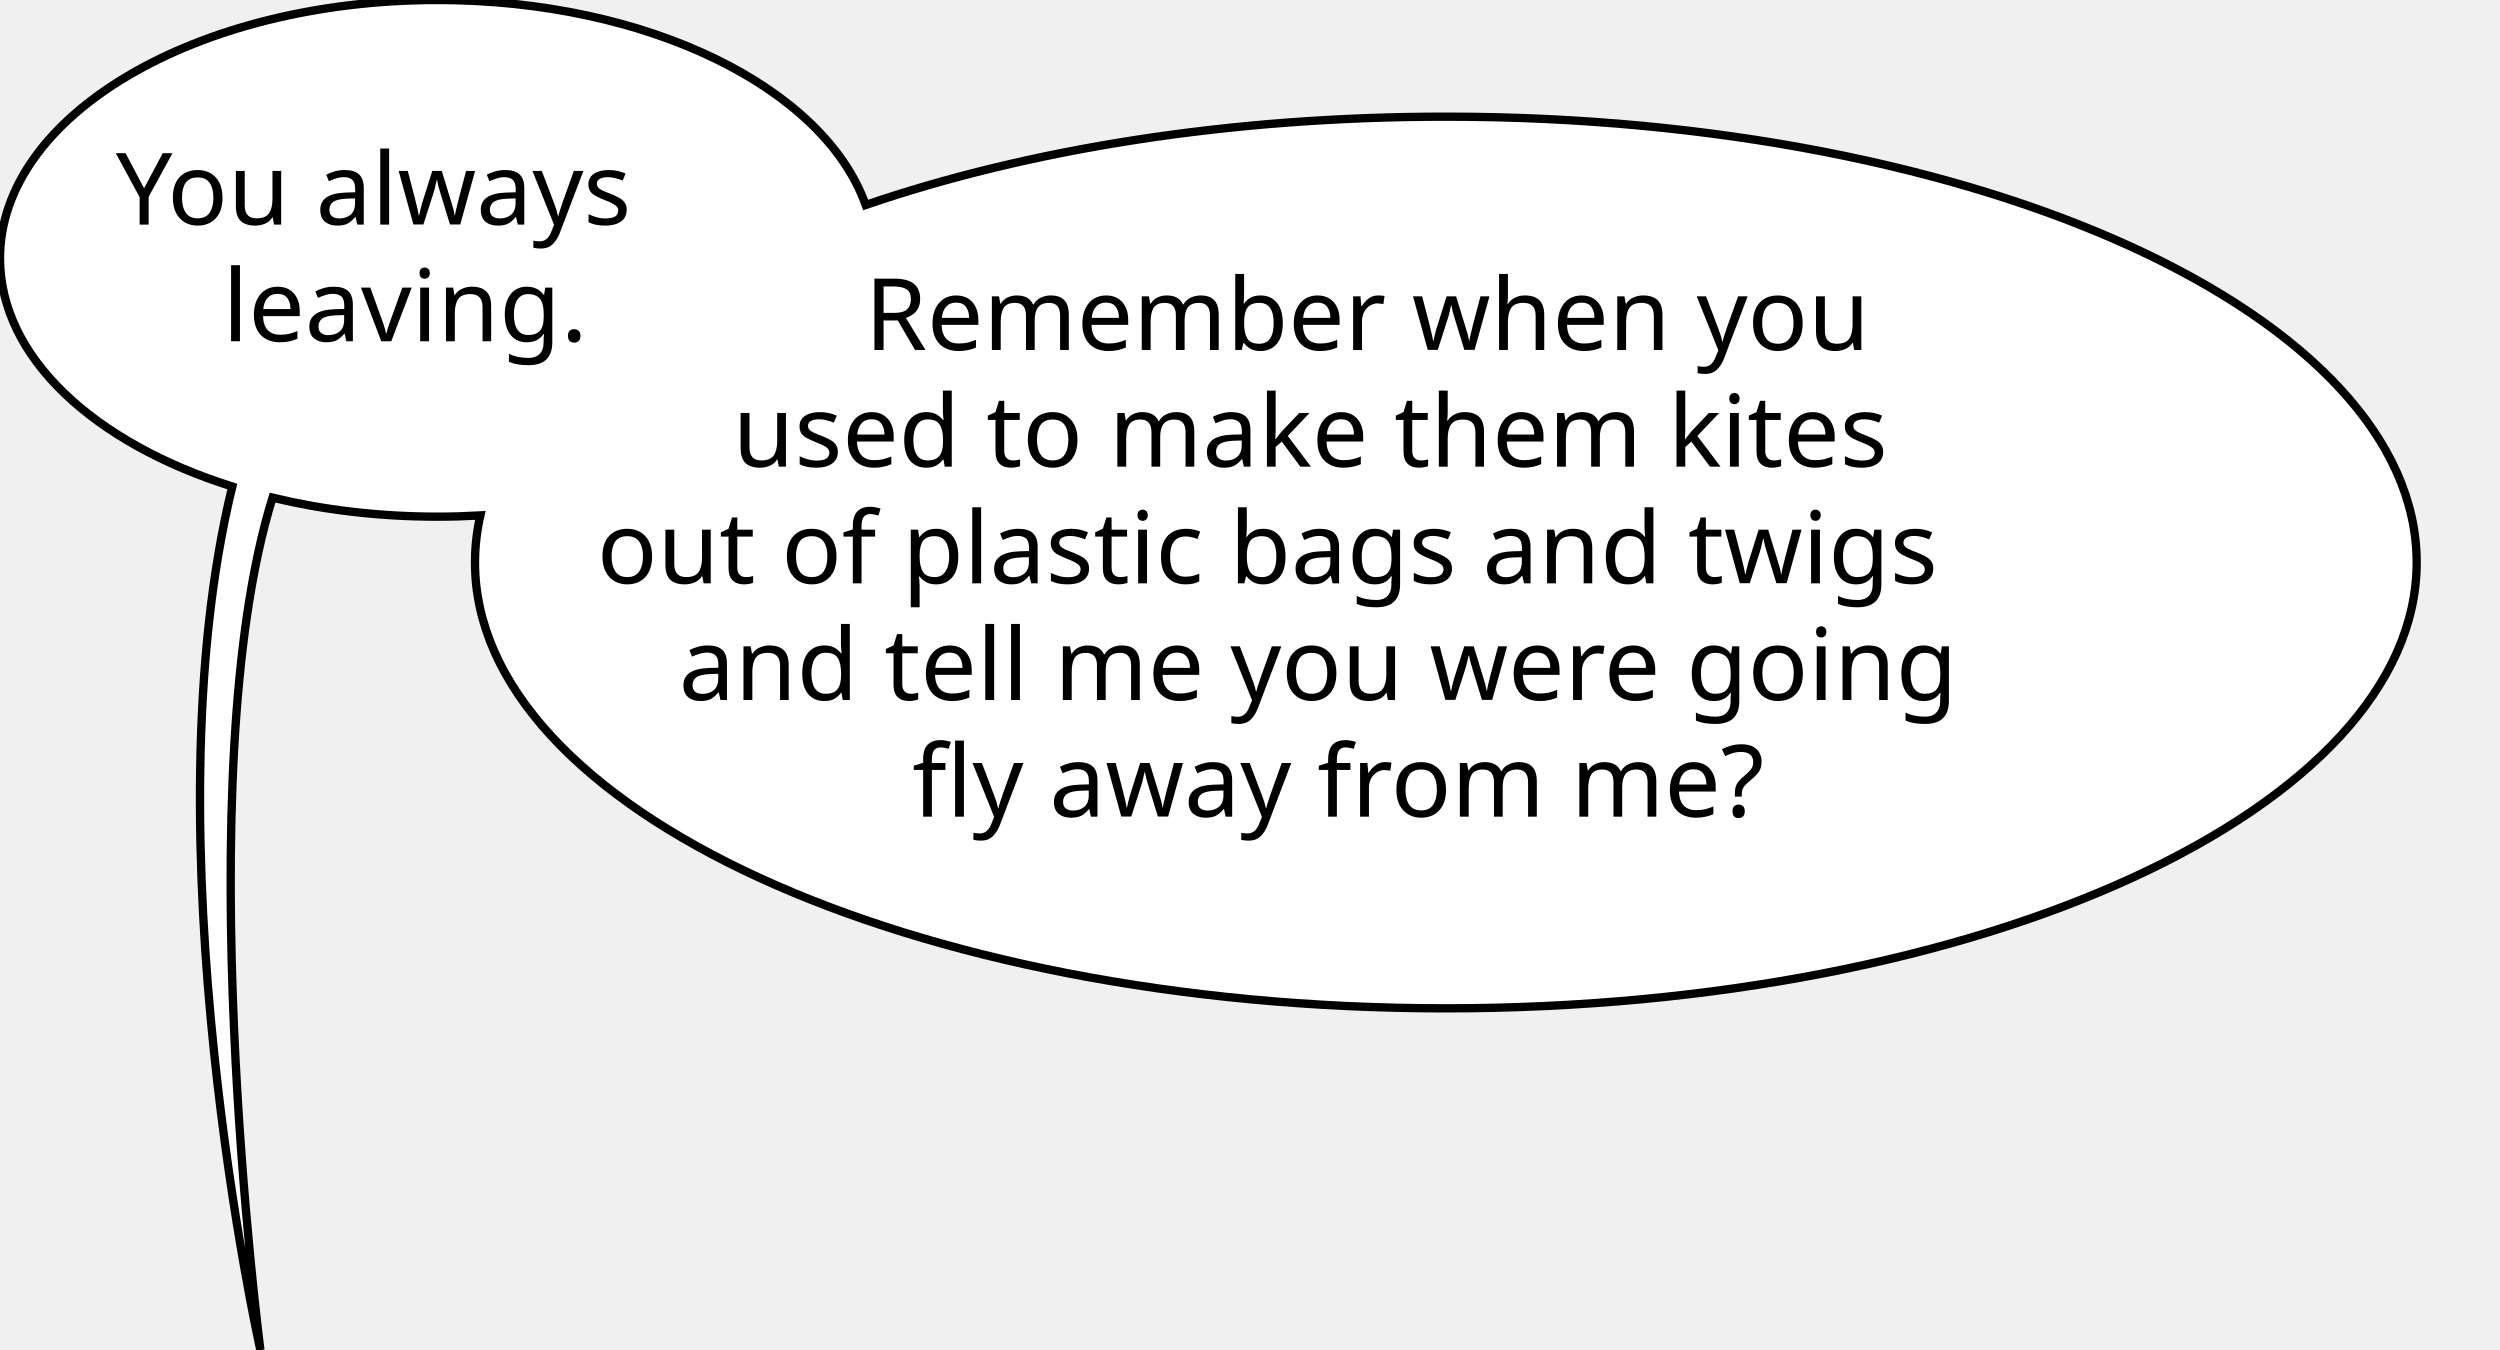
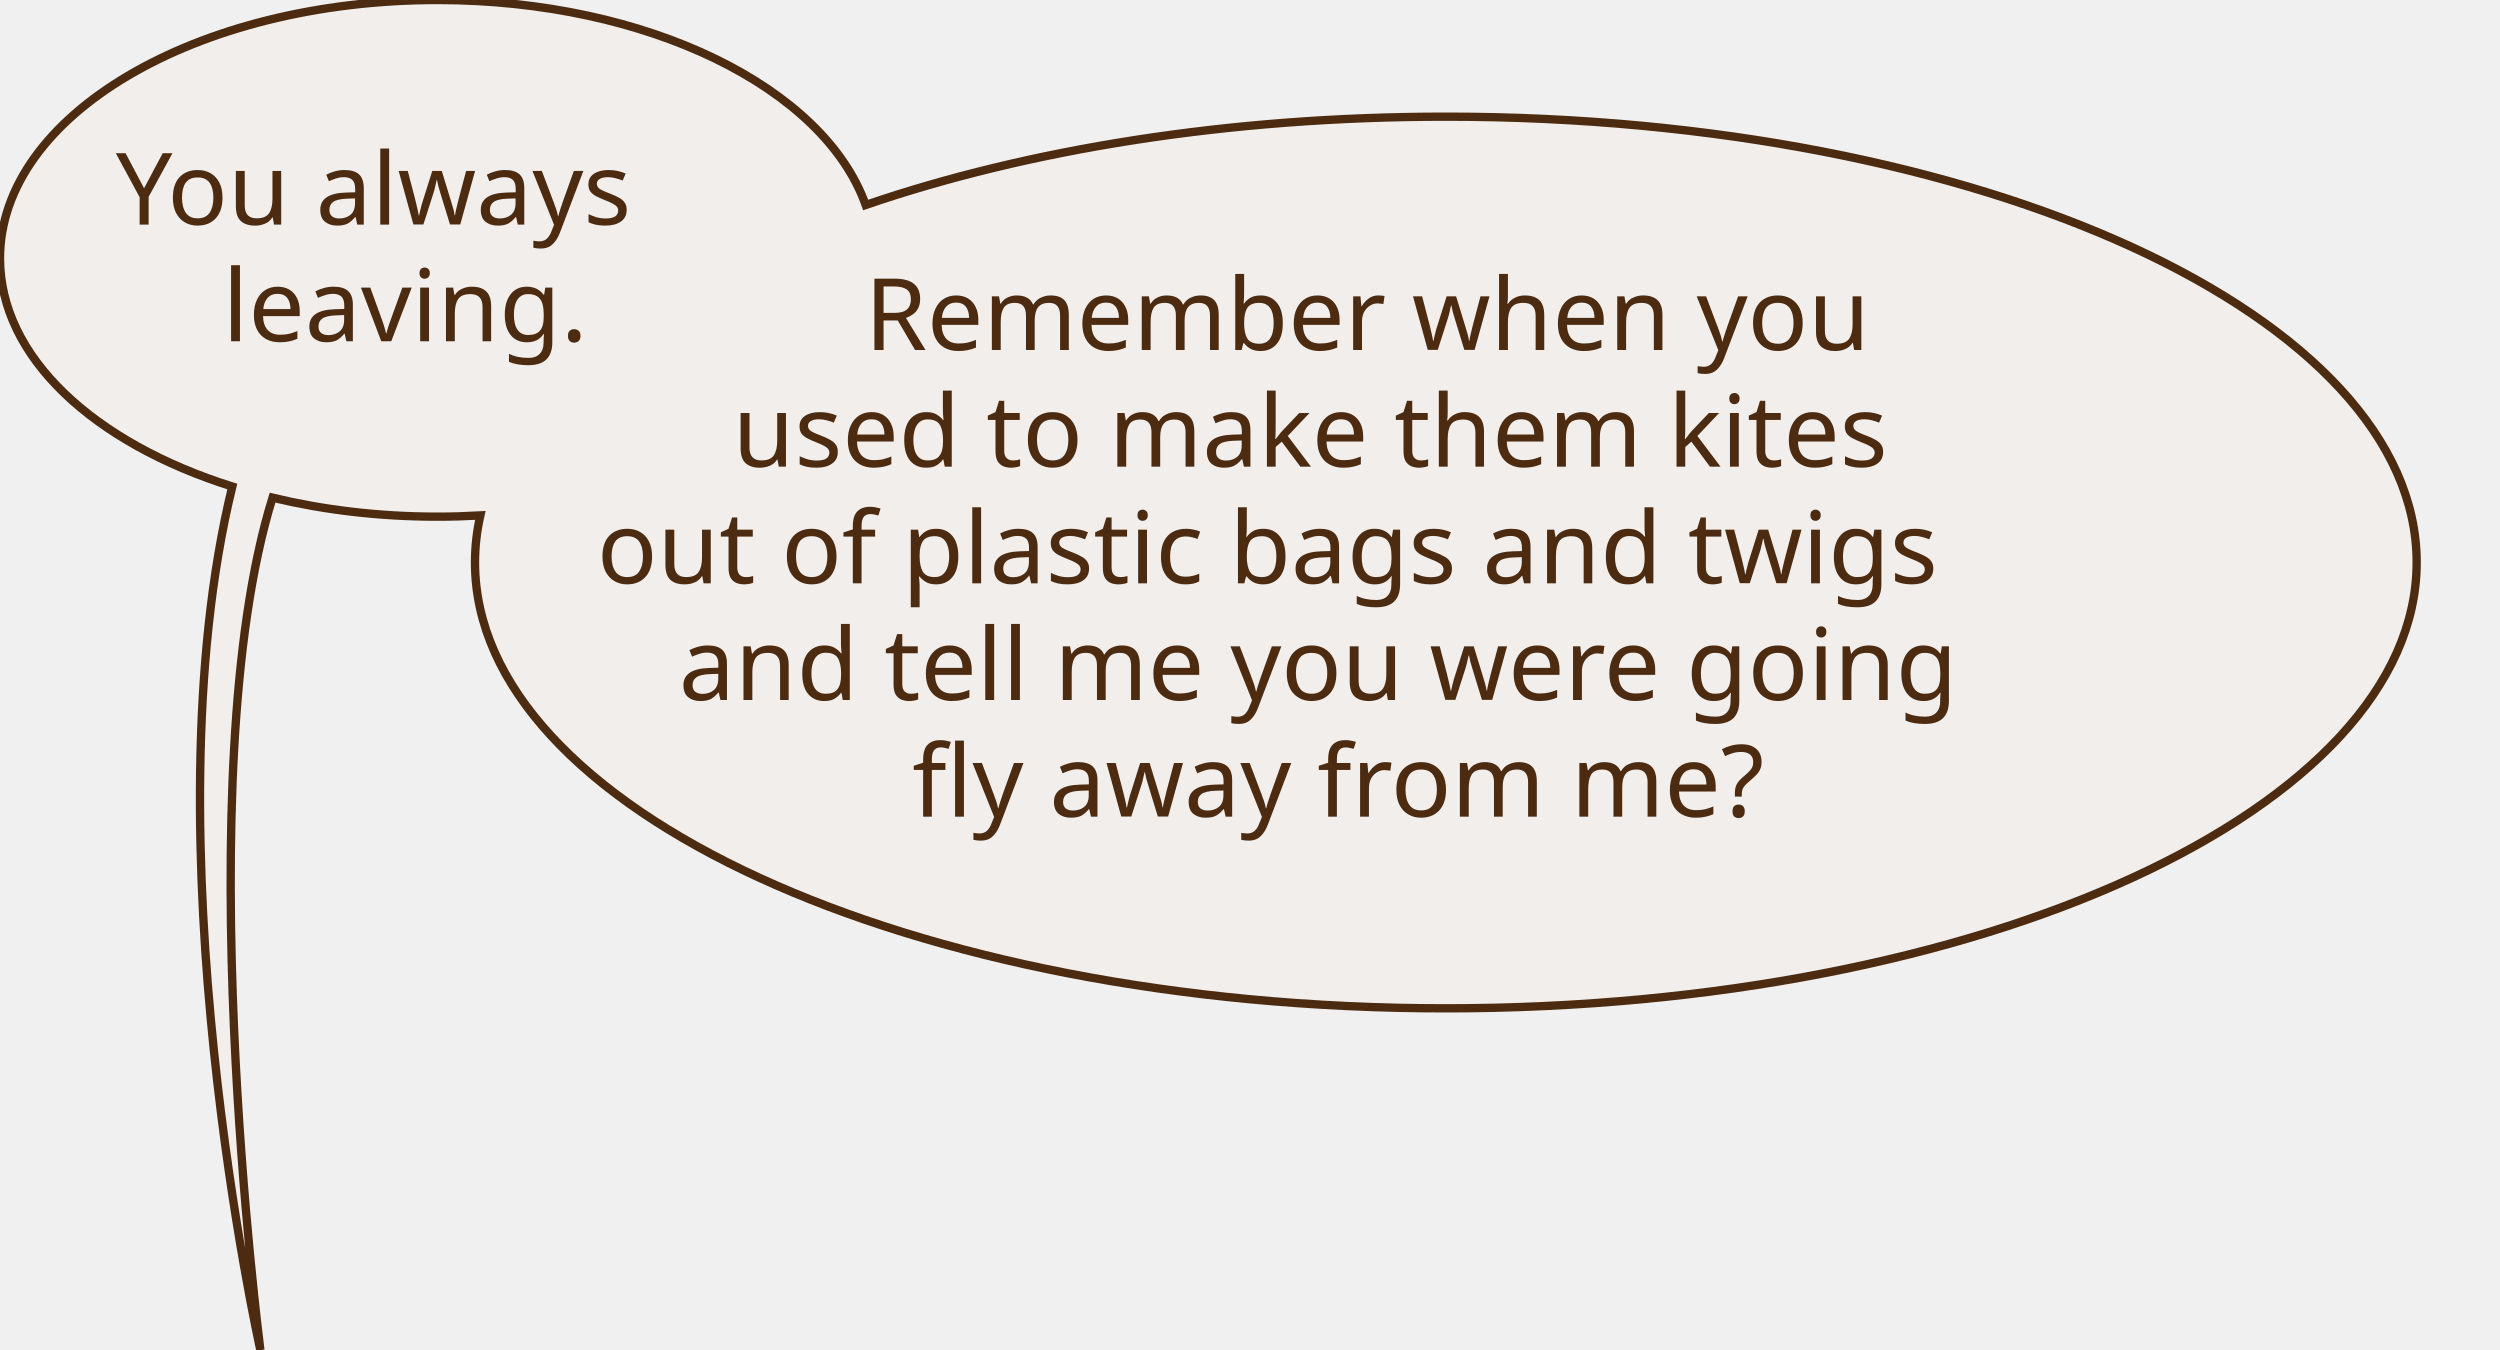
<svg xmlns="http://www.w3.org/2000/svg" width="300px" height="162px" viewBox="0 0 300 162" version="1.1">
  <defs />
  <g id="Page-1" stroke="none" stroke-width="1" fill="none" fill-rule="evenodd">
    <g id="page02__panel01--dialogue-joanie-1">
-       <path d="M32.705,59.721 C38.814,61.19 45.497,62 52.5,62 C54.235,62 55.95,61.95 57.641,61.853 L57.641,61.853 C57.217,63.709 57,65.593 57,67.5 C57,97.047 109.159,121 173.5,121 C237.841,121 290,97.047 290,67.5 C290,37.953 237.841,14 173.5,14 C147.399,14 123.303,17.942 103.88,24.6 C98.885,10.55 77.779,0 52.5,0 C23.505,0 0,13.879 0,31 C0,42.866 11.291,53.175 27.875,58.385 C17.499,100.793 31.245,162 31.245,162 C31.245,162 22.327,93.155 32.705,59.721 Z" id="balloon" stroke="#000000" fill="#FFFFFF" />
-       <text id="You-always-leaving." font-family="CCSoliloquous" font-size="12" font-weight="normal" line-spacing="14" fill="#000000">
+       <path d="M32.705,59.721 C38.814,61.19 45.497,62 52.5,62 C54.235,62 55.95,61.95 57.641,61.853 L57.641,61.853 C57.217,63.709 57,65.593 57,67.5 C57,97.047 109.159,121 173.5,121 C237.841,121 290,97.047 290,67.5 C290,37.953 237.841,14 173.5,14 C147.399,14 123.303,17.942 103.88,24.6 C98.885,10.55 77.779,0 52.5,0 C23.505,0 0,13.879 0,31 C0,42.866 11.291,53.175 27.875,58.385 C17.499,100.793 31.245,162 31.245,162 C31.245,162 22.327,93.155 32.705,59.721 Z" id="balloon" stroke="#4C2B10" fill="#F1EEEC" />
+       <text id="You-always-leaving." font-family="CCSoliloquous" font-size="12" font-weight="normal" line-spacing="14" fill="#4C2B10">
        <tspan x="13.9" y="26.948">You always </tspan>
        <tspan x="26.716" y="40.948">leaving.</tspan>
      </text>
-       <text id="Remember-when-you--u" font-family="CCSoliloquous" font-size="12" font-weight="normal" line-spacing="14" fill="#000000">
+       <text id="Remember-when-you--u" font-family="CCSoliloquous" font-size="12" font-weight="normal" line-spacing="14" fill="#4C2B10">
        <tspan x="103.778" y="42">Remember when you </tspan>
        <tspan x="87.92" y="56">used to make them kites </tspan>
        <tspan x="71.642" y="70">out of plastic bags and twigs </tspan>
        <tspan x="81.47" y="84">and tell me you were going </tspan>
        <tspan x="109.466" y="98">fly away from me?</tspan>
      </text>
    </g>
  </g>
</svg>
